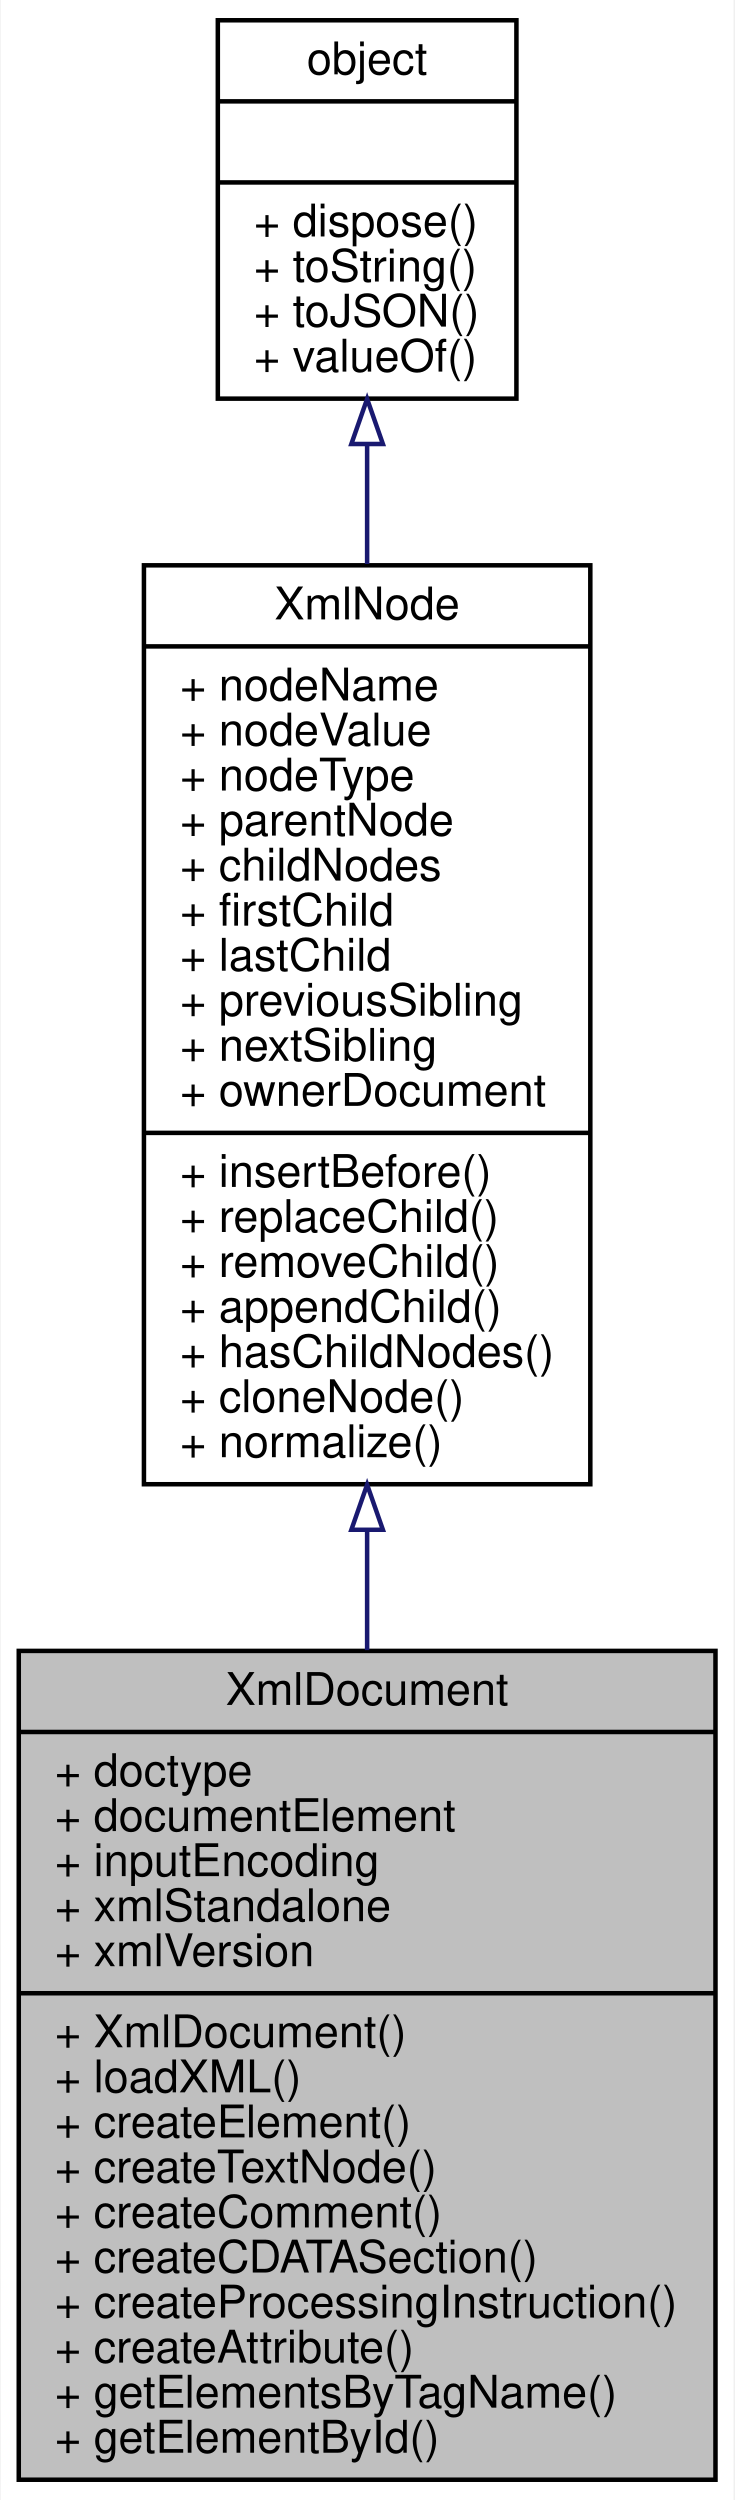
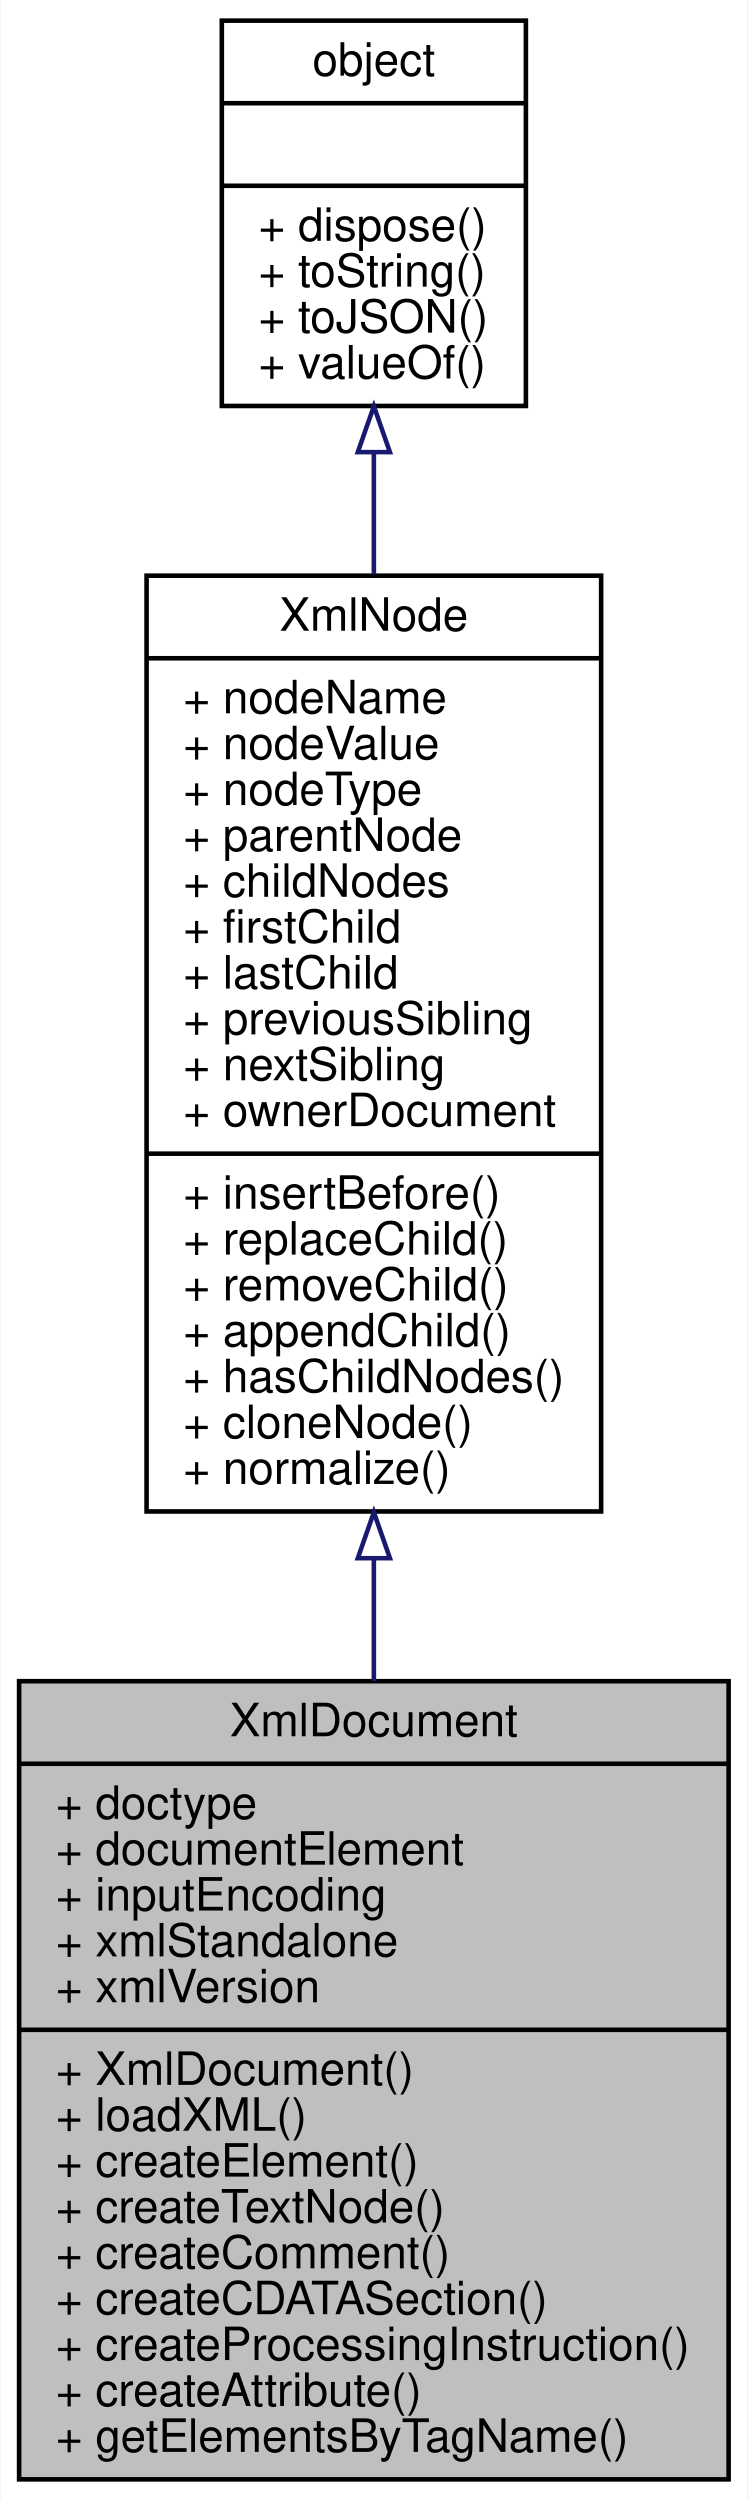
- <svg xmlns="http://www.w3.org/2000/svg" xmlns:xlink="http://www.w3.org/1999/xlink" width="163pt" height="555pt" viewBox="0.00 0.00 162.67 555.00">
-   <g id="graph0" class="graph" transform="scale(1 1) rotate(0) translate(4 551)">
-     <polygon fill="white" stroke="none" points="-4,4 -4,-551 158.672,-551 158.672,4 -4,4" />
+ <svg xmlns="http://www.w3.org/2000/svg" xmlns:xlink="http://www.w3.org/1999/xlink" width="163pt" height="545pt" viewBox="0.00 0.00 162.67 545.00">
+   <g id="graph0" class="graph" transform="scale(1 1) rotate(0) translate(4 541)">
+     <polygon fill="white" stroke="none" points="-4,4 -4,-541 158.672,-541 158.672,4 -4,4" />
    <g id="node1" class="node">
-       <polygon fill="#bfbfbf" stroke="black" points="0,-0.5 0,-184.5 154.672,-184.5 154.672,-0.5 0,-0.5" />
-       <text text-anchor="middle" x="77.336" y="-172.5" font-family="Helvetica,sans-Serif" font-size="10.00">XmlDocument</text>
-       <polyline fill="none" stroke="black" points="0,-166.5 154.672,-166.5 " />
-       <text text-anchor="start" x="8" y="-154.5" font-family="Helvetica,sans-Serif" font-size="10.00">+ doctype</text>
-       <text text-anchor="start" x="8" y="-144.5" font-family="Helvetica,sans-Serif" font-size="10.00">+ documentElement</text>
-       <text text-anchor="start" x="8" y="-134.5" font-family="Helvetica,sans-Serif" font-size="10.00">+ inputEncoding</text>
-       <text text-anchor="start" x="8" y="-124.5" font-family="Helvetica,sans-Serif" font-size="10.00">+ xmlStandalone</text>
-       <text text-anchor="start" x="8" y="-114.5" font-family="Helvetica,sans-Serif" font-size="10.00">+ xmlVersion</text>
-       <polyline fill="none" stroke="black" points="0,-108.5 154.672,-108.5 " />
-       <text text-anchor="start" x="8" y="-96.5" font-family="Helvetica,sans-Serif" font-size="10.00">+ XmlDocument()</text>
-       <text text-anchor="start" x="8" y="-86.5" font-family="Helvetica,sans-Serif" font-size="10.00">+ loadXML()</text>
-       <text text-anchor="start" x="8" y="-76.5" font-family="Helvetica,sans-Serif" font-size="10.00">+ createElement()</text>
-       <text text-anchor="start" x="8" y="-66.5" font-family="Helvetica,sans-Serif" font-size="10.00">+ createTextNode()</text>
-       <text text-anchor="start" x="8" y="-56.5" font-family="Helvetica,sans-Serif" font-size="10.00">+ createComment()</text>
-       <text text-anchor="start" x="8" y="-46.5" font-family="Helvetica,sans-Serif" font-size="10.00">+ createCDATASection()</text>
-       <text text-anchor="start" x="8" y="-36.5" font-family="Helvetica,sans-Serif" font-size="10.00">+ createProcessingInstruction()</text>
-       <text text-anchor="start" x="8" y="-26.5" font-family="Helvetica,sans-Serif" font-size="10.00">+ createAttribute()</text>
-       <text text-anchor="start" x="8" y="-16.5" font-family="Helvetica,sans-Serif" font-size="10.00">+ getElementsByTagName()</text>
-       <text text-anchor="start" x="8" y="-6.5" font-family="Helvetica,sans-Serif" font-size="10.00">+ getElementById()</text>
+       <polygon fill="#bfbfbf" stroke="black" points="0,-0.5 0,-174.5 154.672,-174.5 154.672,-0.5 0,-0.5" />
+       <text text-anchor="middle" x="77.336" y="-162.5" font-family="Helvetica,sans-Serif" font-size="10.00">XmlDocument</text>
+       <polyline fill="none" stroke="black" points="0,-156.5 154.672,-156.5 " />
+       <text text-anchor="start" x="8" y="-144.5" font-family="Helvetica,sans-Serif" font-size="10.00">+ doctype</text>
+       <text text-anchor="start" x="8" y="-134.5" font-family="Helvetica,sans-Serif" font-size="10.00">+ documentElement</text>
+       <text text-anchor="start" x="8" y="-124.5" font-family="Helvetica,sans-Serif" font-size="10.00">+ inputEncoding</text>
+       <text text-anchor="start" x="8" y="-114.5" font-family="Helvetica,sans-Serif" font-size="10.00">+ xmlStandalone</text>
+       <text text-anchor="start" x="8" y="-104.5" font-family="Helvetica,sans-Serif" font-size="10.00">+ xmlVersion</text>
+       <polyline fill="none" stroke="black" points="0,-98.5 154.672,-98.5 " />
+       <text text-anchor="start" x="8" y="-86.5" font-family="Helvetica,sans-Serif" font-size="10.00">+ XmlDocument()</text>
+       <text text-anchor="start" x="8" y="-76.5" font-family="Helvetica,sans-Serif" font-size="10.00">+ loadXML()</text>
+       <text text-anchor="start" x="8" y="-66.5" font-family="Helvetica,sans-Serif" font-size="10.00">+ createElement()</text>
+       <text text-anchor="start" x="8" y="-56.5" font-family="Helvetica,sans-Serif" font-size="10.00">+ createTextNode()</text>
+       <text text-anchor="start" x="8" y="-46.5" font-family="Helvetica,sans-Serif" font-size="10.00">+ createComment()</text>
+       <text text-anchor="start" x="8" y="-36.5" font-family="Helvetica,sans-Serif" font-size="10.00">+ createCDATASection()</text>
+       <text text-anchor="start" x="8" y="-26.5" font-family="Helvetica,sans-Serif" font-size="10.00">+ createProcessingInstruction()</text>
+       <text text-anchor="start" x="8" y="-16.5" font-family="Helvetica,sans-Serif" font-size="10.00">+ createAttribute()</text>
+       <text text-anchor="start" x="8" y="-6.5" font-family="Helvetica,sans-Serif" font-size="10.00">+ getElementsByTagName()</text>
    </g>
    <g id="node2" class="node">
      <g id="a_node2">
        <a xlink:href="../../dc/d8f/interfaceXmlNode.html" target="_top" xlink:title="XmlNode 对象是整个 DOM 的基础数据类型 ">
-           <polygon fill="white" stroke="black" points="27.788,-221.5 27.788,-425.5 126.884,-425.5 126.884,-221.5 27.788,-221.5" />
-           <text text-anchor="middle" x="77.336" y="-413.5" font-family="Helvetica,sans-Serif" font-size="10.00">XmlNode</text>
-           <polyline fill="none" stroke="black" points="27.788,-407.5 126.884,-407.5 " />
-           <text text-anchor="start" x="35.788" y="-395.5" font-family="Helvetica,sans-Serif" font-size="10.00">+ nodeName</text>
-           <text text-anchor="start" x="35.788" y="-385.5" font-family="Helvetica,sans-Serif" font-size="10.00">+ nodeValue</text>
-           <text text-anchor="start" x="35.788" y="-375.5" font-family="Helvetica,sans-Serif" font-size="10.00">+ nodeType</text>
-           <text text-anchor="start" x="35.788" y="-365.5" font-family="Helvetica,sans-Serif" font-size="10.00">+ parentNode</text>
-           <text text-anchor="start" x="35.788" y="-355.5" font-family="Helvetica,sans-Serif" font-size="10.00">+ childNodes</text>
-           <text text-anchor="start" x="35.788" y="-345.5" font-family="Helvetica,sans-Serif" font-size="10.00">+ firstChild</text>
-           <text text-anchor="start" x="35.788" y="-335.5" font-family="Helvetica,sans-Serif" font-size="10.00">+ lastChild</text>
-           <text text-anchor="start" x="35.788" y="-325.5" font-family="Helvetica,sans-Serif" font-size="10.00">+ previousSibling</text>
-           <text text-anchor="start" x="35.788" y="-315.5" font-family="Helvetica,sans-Serif" font-size="10.00">+ nextSibling</text>
-           <text text-anchor="start" x="35.788" y="-305.5" font-family="Helvetica,sans-Serif" font-size="10.00">+ ownerDocument</text>
-           <polyline fill="none" stroke="black" points="27.788,-299.5 126.884,-299.5 " />
-           <text text-anchor="start" x="35.788" y="-287.5" font-family="Helvetica,sans-Serif" font-size="10.00">+ insertBefore()</text>
-           <text text-anchor="start" x="35.788" y="-277.5" font-family="Helvetica,sans-Serif" font-size="10.00">+ replaceChild()</text>
-           <text text-anchor="start" x="35.788" y="-267.5" font-family="Helvetica,sans-Serif" font-size="10.00">+ removeChild()</text>
-           <text text-anchor="start" x="35.788" y="-257.5" font-family="Helvetica,sans-Serif" font-size="10.00">+ appendChild()</text>
-           <text text-anchor="start" x="35.788" y="-247.5" font-family="Helvetica,sans-Serif" font-size="10.00">+ hasChildNodes()</text>
-           <text text-anchor="start" x="35.788" y="-237.5" font-family="Helvetica,sans-Serif" font-size="10.00">+ cloneNode()</text>
-           <text text-anchor="start" x="35.788" y="-227.5" font-family="Helvetica,sans-Serif" font-size="10.00">+ normalize()</text>
+           <polygon fill="white" stroke="black" points="27.788,-211.5 27.788,-415.5 126.884,-415.5 126.884,-211.5 27.788,-211.5" />
+           <text text-anchor="middle" x="77.336" y="-403.5" font-family="Helvetica,sans-Serif" font-size="10.00">XmlNode</text>
+           <polyline fill="none" stroke="black" points="27.788,-397.5 126.884,-397.5 " />
+           <text text-anchor="start" x="35.788" y="-385.5" font-family="Helvetica,sans-Serif" font-size="10.00">+ nodeName</text>
+           <text text-anchor="start" x="35.788" y="-375.5" font-family="Helvetica,sans-Serif" font-size="10.00">+ nodeValue</text>
+           <text text-anchor="start" x="35.788" y="-365.5" font-family="Helvetica,sans-Serif" font-size="10.00">+ nodeType</text>
+           <text text-anchor="start" x="35.788" y="-355.5" font-family="Helvetica,sans-Serif" font-size="10.00">+ parentNode</text>
+           <text text-anchor="start" x="35.788" y="-345.5" font-family="Helvetica,sans-Serif" font-size="10.00">+ childNodes</text>
+           <text text-anchor="start" x="35.788" y="-335.5" font-family="Helvetica,sans-Serif" font-size="10.00">+ firstChild</text>
+           <text text-anchor="start" x="35.788" y="-325.5" font-family="Helvetica,sans-Serif" font-size="10.00">+ lastChild</text>
+           <text text-anchor="start" x="35.788" y="-315.5" font-family="Helvetica,sans-Serif" font-size="10.00">+ previousSibling</text>
+           <text text-anchor="start" x="35.788" y="-305.5" font-family="Helvetica,sans-Serif" font-size="10.00">+ nextSibling</text>
+           <text text-anchor="start" x="35.788" y="-295.5" font-family="Helvetica,sans-Serif" font-size="10.00">+ ownerDocument</text>
+           <polyline fill="none" stroke="black" points="27.788,-289.5 126.884,-289.5 " />
+           <text text-anchor="start" x="35.788" y="-277.5" font-family="Helvetica,sans-Serif" font-size="10.00">+ insertBefore()</text>
+           <text text-anchor="start" x="35.788" y="-267.5" font-family="Helvetica,sans-Serif" font-size="10.00">+ replaceChild()</text>
+           <text text-anchor="start" x="35.788" y="-257.5" font-family="Helvetica,sans-Serif" font-size="10.00">+ removeChild()</text>
+           <text text-anchor="start" x="35.788" y="-247.5" font-family="Helvetica,sans-Serif" font-size="10.00">+ appendChild()</text>
+           <text text-anchor="start" x="35.788" y="-237.5" font-family="Helvetica,sans-Serif" font-size="10.00">+ hasChildNodes()</text>
+           <text text-anchor="start" x="35.788" y="-227.5" font-family="Helvetica,sans-Serif" font-size="10.00">+ cloneNode()</text>
+           <text text-anchor="start" x="35.788" y="-217.5" font-family="Helvetica,sans-Serif" font-size="10.00">+ normalize()</text>
        </a>
      </g>
    </g>
    <g id="edge1" class="edge">
-       <path fill="none" stroke="midnightblue" d="M77.336,-211.331C77.336,-202.4 77.336,-193.442 77.336,-184.675" />
-       <polygon fill="none" stroke="midnightblue" points="73.836,-211.391 77.336,-221.391 80.836,-211.391 73.836,-211.391" />
+       <path fill="none" stroke="midnightblue" d="M77.336,-201.205C77.336,-192.238 77.336,-183.266 77.336,-174.517" />
+       <polygon fill="none" stroke="midnightblue" points="73.836,-201.313 77.336,-211.313 80.836,-201.313 73.836,-201.313" />
    </g>
    <g id="node3" class="node">
      <g id="a_node3">
        <a xlink:href="../../db/d38/interfaceobject.html" target="_top" xlink:title="基础对象，所有对象均继承于此 ">
-           <polygon fill="white" stroke="black" points="44.192,-462.5 44.192,-546.5 110.48,-546.5 110.48,-462.5 44.192,-462.5" />
-           <text text-anchor="middle" x="77.336" y="-534.5" font-family="Helvetica,sans-Serif" font-size="10.00">object</text>
-           <polyline fill="none" stroke="black" points="44.192,-528.5 110.48,-528.5 " />
-           <text text-anchor="middle" x="77.336" y="-516.5" font-family="Helvetica,sans-Serif" font-size="10.00"> </text>
-           <polyline fill="none" stroke="black" points="44.192,-510.5 110.48,-510.5 " />
-           <text text-anchor="start" x="52.192" y="-498.5" font-family="Helvetica,sans-Serif" font-size="10.00">+ dispose()</text>
-           <text text-anchor="start" x="52.192" y="-488.5" font-family="Helvetica,sans-Serif" font-size="10.00">+ toString()</text>
-           <text text-anchor="start" x="52.192" y="-478.5" font-family="Helvetica,sans-Serif" font-size="10.00">+ toJSON()</text>
-           <text text-anchor="start" x="52.192" y="-468.5" font-family="Helvetica,sans-Serif" font-size="10.00">+ valueOf()</text>
+           <polygon fill="white" stroke="black" points="44.192,-452.5 44.192,-536.5 110.48,-536.5 110.48,-452.5 44.192,-452.5" />
+           <text text-anchor="middle" x="77.336" y="-524.5" font-family="Helvetica,sans-Serif" font-size="10.00">object</text>
+           <polyline fill="none" stroke="black" points="44.192,-518.5 110.48,-518.5 " />
+           <text text-anchor="middle" x="77.336" y="-506.5" font-family="Helvetica,sans-Serif" font-size="10.00"> </text>
+           <polyline fill="none" stroke="black" points="44.192,-500.5 110.48,-500.5 " />
+           <text text-anchor="start" x="52.192" y="-488.5" font-family="Helvetica,sans-Serif" font-size="10.00">+ dispose()</text>
+           <text text-anchor="start" x="52.192" y="-478.5" font-family="Helvetica,sans-Serif" font-size="10.00">+ toString()</text>
+           <text text-anchor="start" x="52.192" y="-468.5" font-family="Helvetica,sans-Serif" font-size="10.00">+ toJSON()</text>
+           <text text-anchor="start" x="52.192" y="-458.5" font-family="Helvetica,sans-Serif" font-size="10.00">+ valueOf()</text>
        </a>
      </g>
    </g>
    <g id="edge2" class="edge">
-       <path fill="none" stroke="midnightblue" d="M77.336,-452.155C77.336,-443.787 77.336,-434.87 77.336,-425.789" />
-       <polygon fill="none" stroke="midnightblue" points="73.836,-452.434 77.336,-462.434 80.836,-452.434 73.836,-452.434" />
+       <path fill="none" stroke="midnightblue" d="M77.336,-442.155C77.336,-433.787 77.336,-424.87 77.336,-415.789" />
+       <polygon fill="none" stroke="midnightblue" points="73.836,-442.434 77.336,-452.434 80.836,-442.434 73.836,-442.434" />
    </g>
  </g>
</svg>
